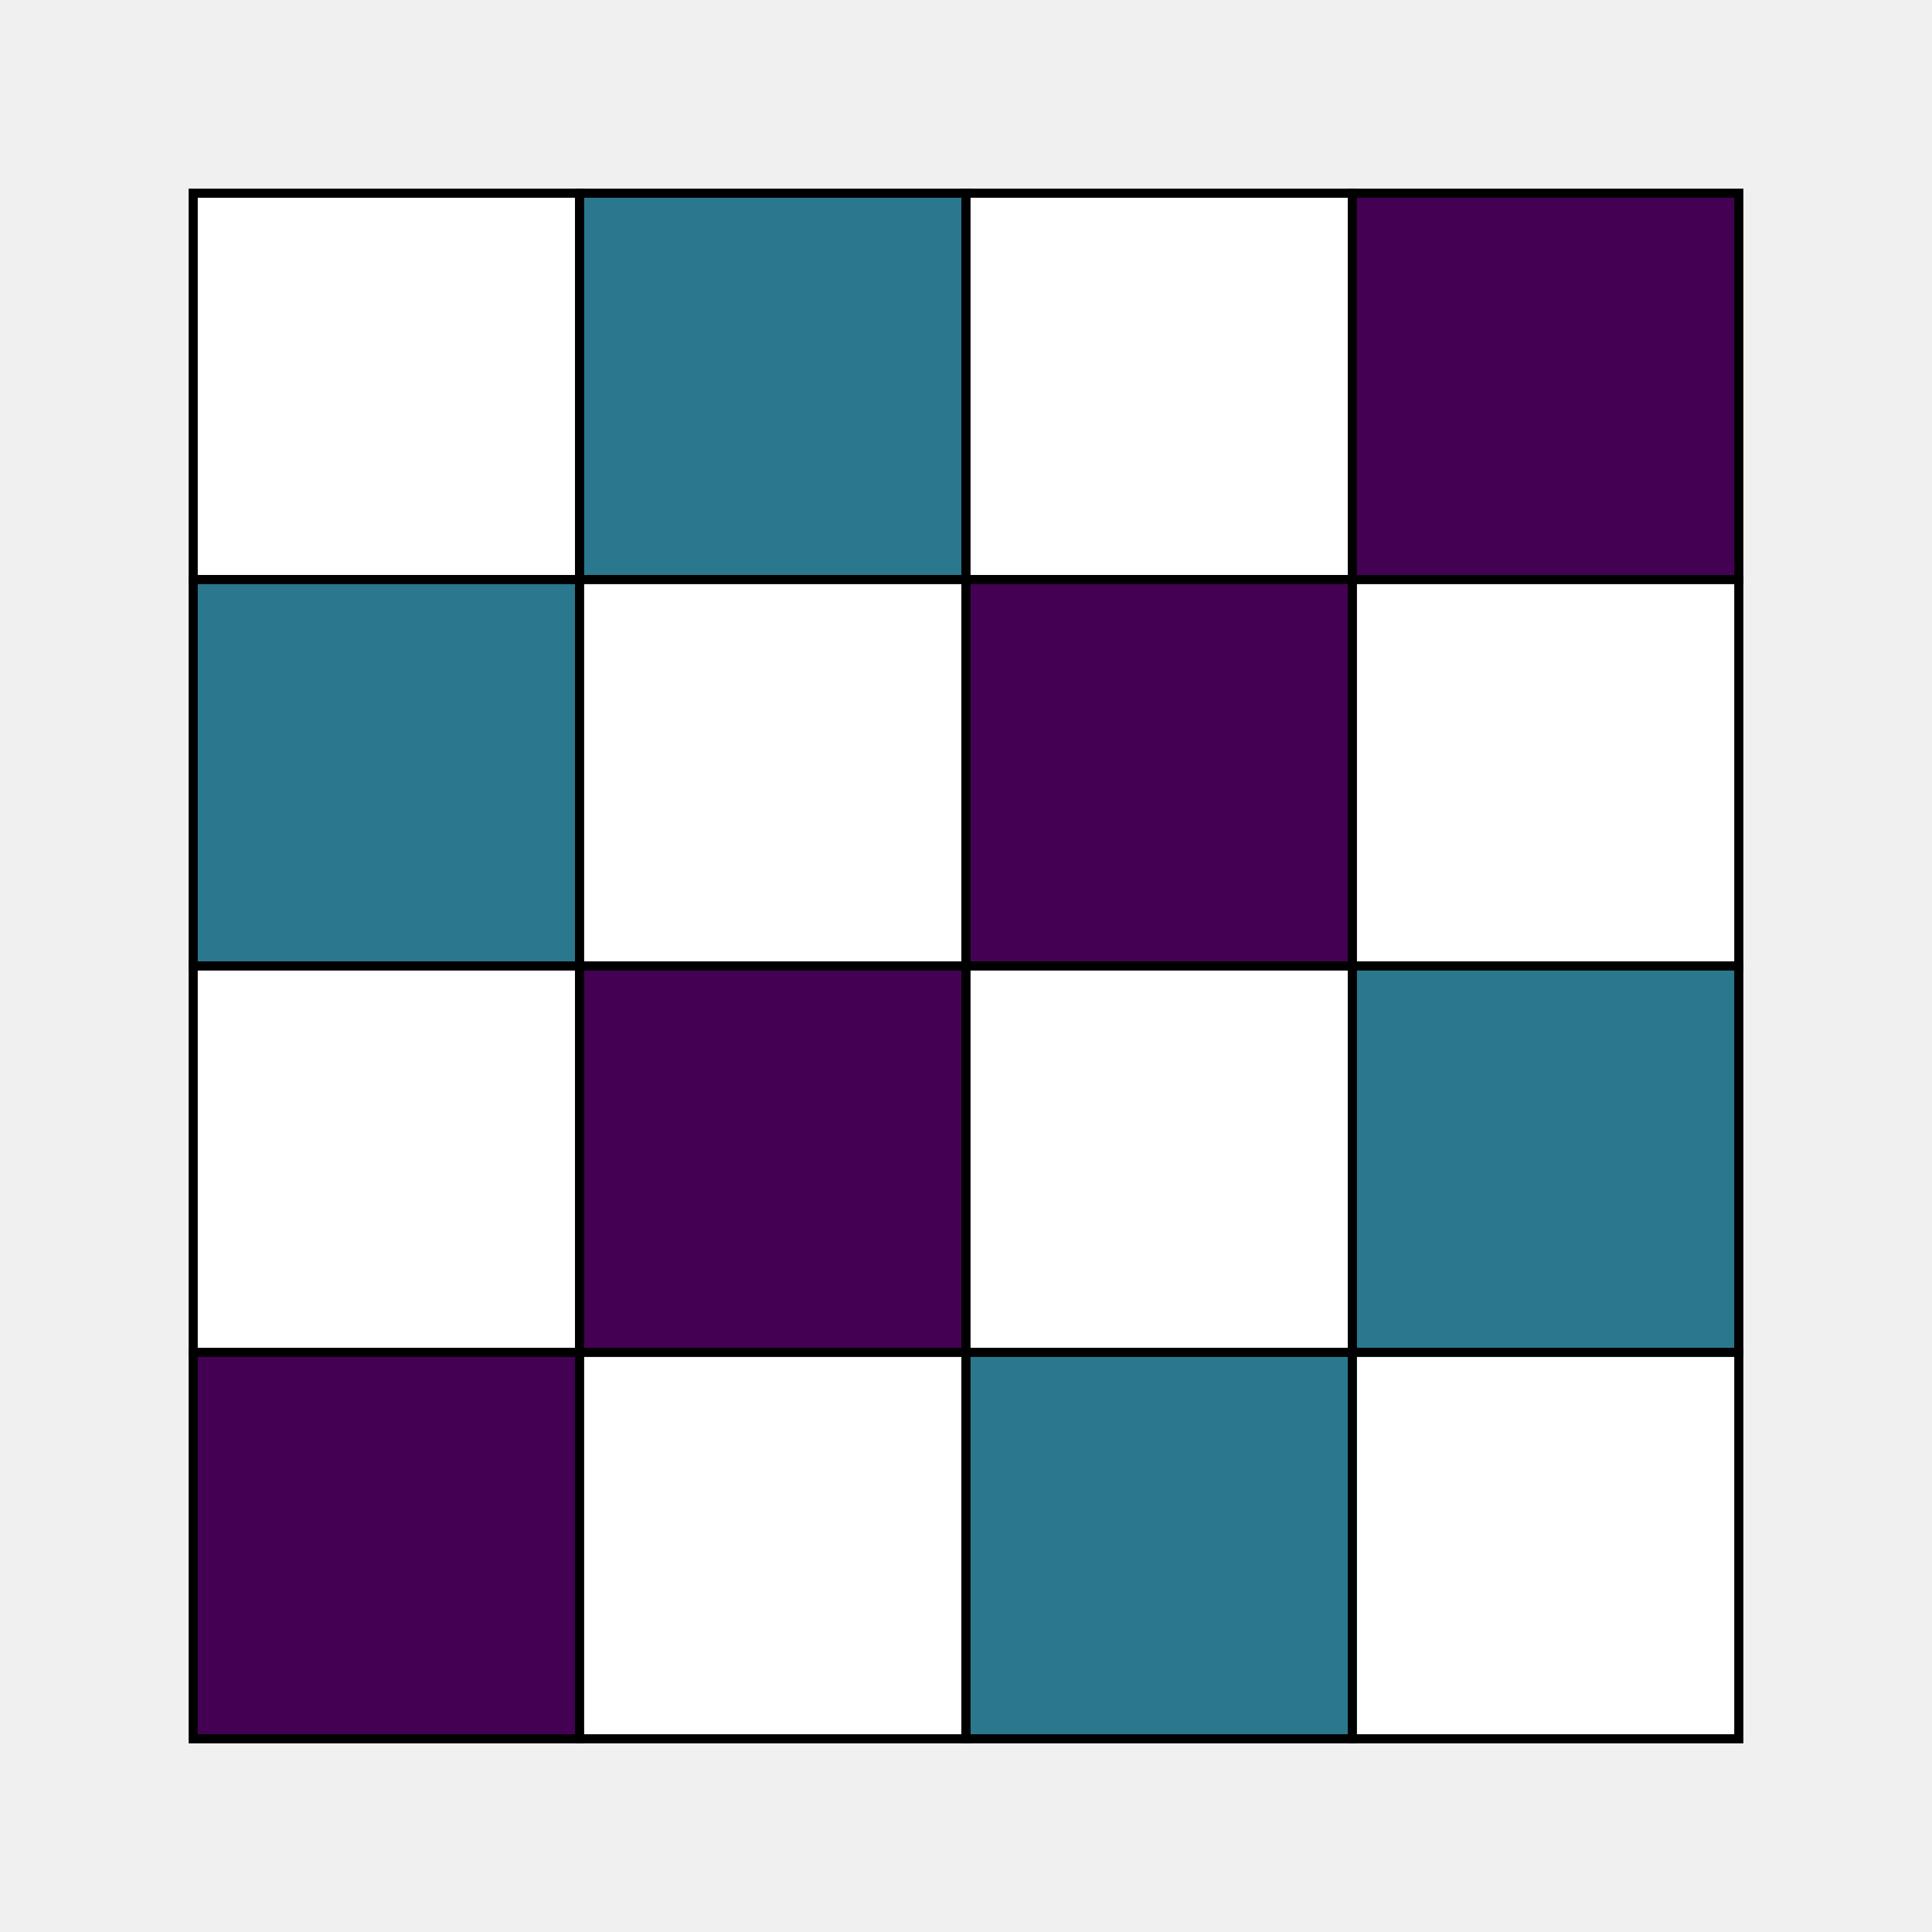
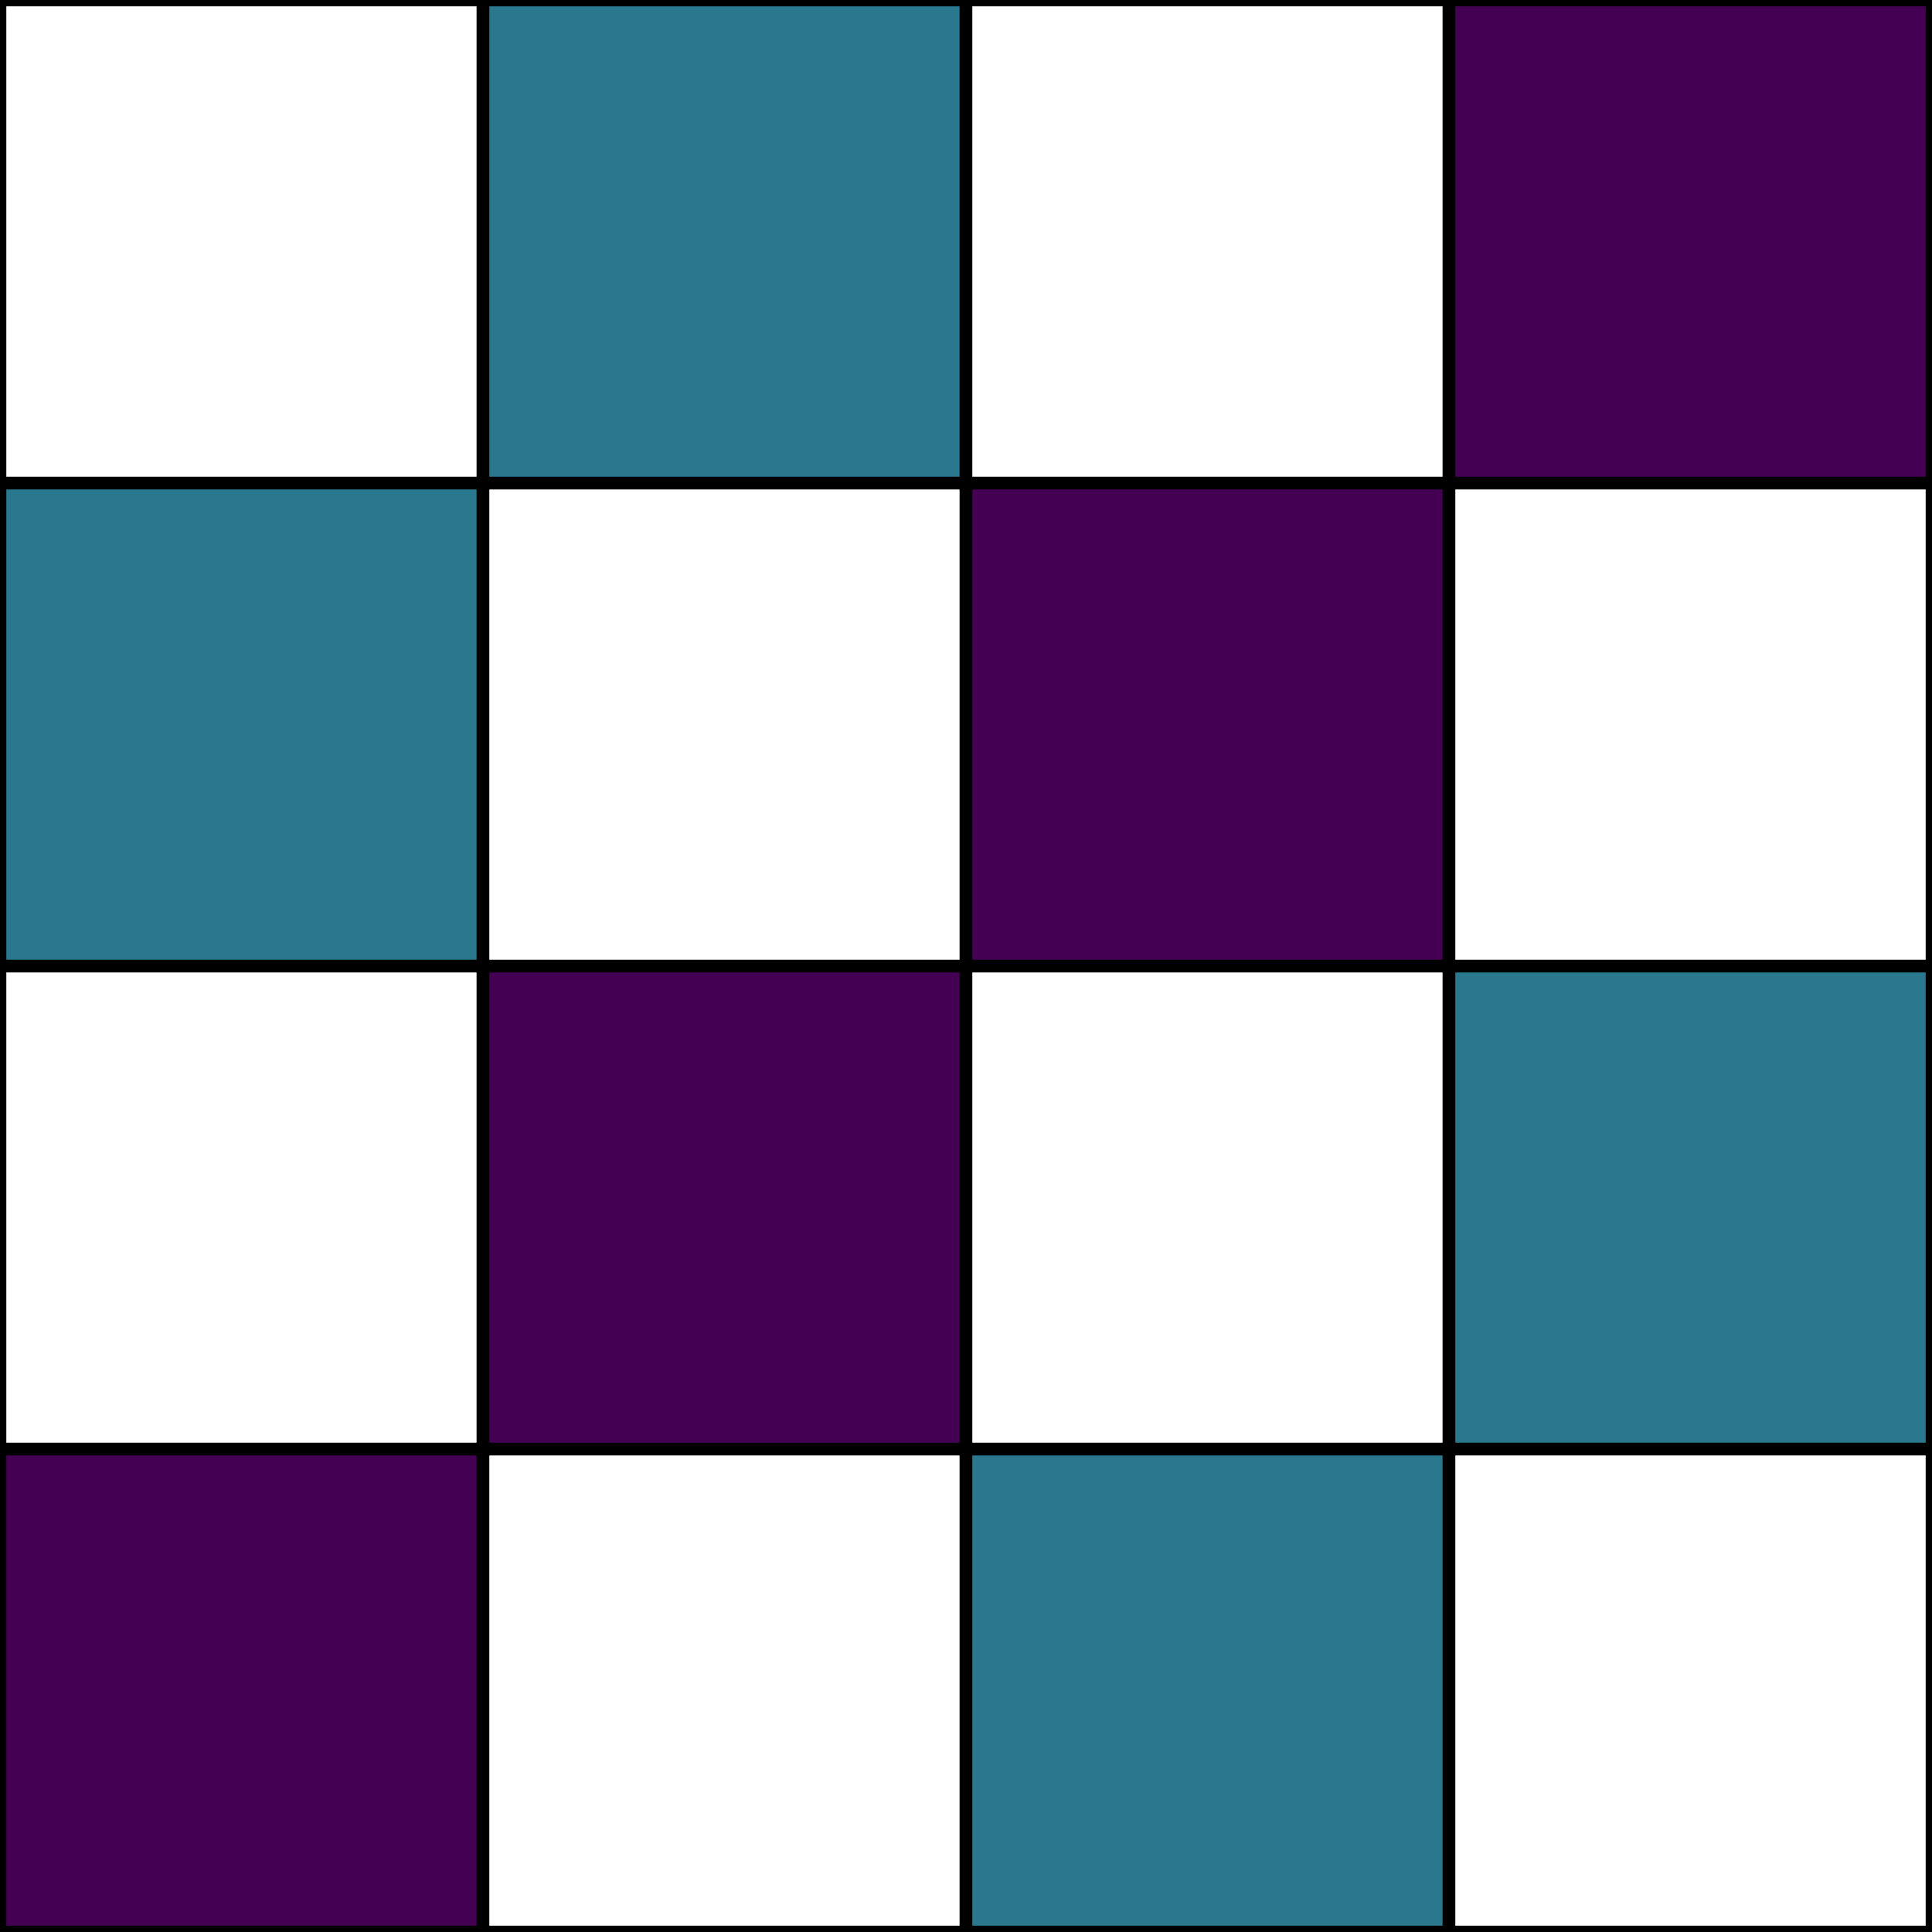
- <svg xmlns="http://www.w3.org/2000/svg" width="212.5" height="212.5">
-   <g>
-     <rect x="21.25" y="21.25" width="42.5" height="42.5" fill="white" stroke="black" stroke-width="1" />
-     <rect x="63.75" y="21.25" width="42.5" height="42.5" fill="#29788e" stroke="black" stroke-width="1" />
-     <rect x="106.25" y="21.25" width="42.5" height="42.5" fill="white" stroke="black" stroke-width="1" />
-     <rect x="148.75" y="21.25" width="42.5" height="42.5" fill="#440154" stroke="black" stroke-width="1" />
-   </g>
-   <g>
-     <rect x="21.25" y="63.75" width="42.5" height="42.5" fill="#29788e" stroke="black" stroke-width="1" />
-     <rect x="63.75" y="63.75" width="42.5" height="42.5" fill="white" stroke="black" stroke-width="1" />
-     <rect x="106.25" y="63.75" width="42.5" height="42.5" fill="#440154" stroke="black" stroke-width="1" />
-     <rect x="148.75" y="63.75" width="42.5" height="42.5" fill="white" stroke="black" stroke-width="1" />
-   </g>
-   <g>
-     <rect x="21.25" y="106.25" width="42.5" height="42.5" fill="white" stroke="black" stroke-width="1" />
-     <rect x="63.75" y="106.25" width="42.5" height="42.5" fill="#440154" stroke="black" stroke-width="1" />
-     <rect x="106.25" y="106.25" width="42.5" height="42.5" fill="white" stroke="black" stroke-width="1" />
-     <rect x="148.75" y="106.25" width="42.5" height="42.5" fill="#29788e" stroke="black" stroke-width="1" />
-   </g>
-   <g>
-     <rect x="21.25" y="148.75" width="42.5" height="42.5" fill="#440154" stroke="black" stroke-width="1" />
-     <rect x="63.75" y="148.75" width="42.5" height="42.5" fill="white" stroke="black" stroke-width="1" />
-     <rect x="106.25" y="148.75" width="42.5" height="42.5" fill="#29788e" stroke="black" stroke-width="1" />
-     <rect x="148.75" y="148.75" width="42.5" height="42.5" fill="white" stroke="black" stroke-width="1" />
-   </g>
+ <svg xmlns="http://www.w3.org/2000/svg" id="table" width="153" height="153">
+   <rect x="0" y="114.75" width="38.25" height="38.25" fill="#440154" stroke="#000000" data-length="2" data-derivation="User Selected" data-x="0" data-y="0" data-x-string="00" data-y-string="00" aria-selected="true" />
+   <rect x="38.25" y="114.75" width="38.25" height="38.25" fill="#FFFFFF" stroke="#000000" data-length="Unknown" data-derivation="Not Derived Yet" data-x="1" data-y="0" data-x-string="01" data-y-string="00" aria-selected="false" />
+   <rect x="76.5" y="114.75" width="38.25" height="38.25" fill="#29788e" stroke="#000000" data-length="1" data-derivation="User Selected" data-x="2" data-y="0" data-x-string="10" data-y-string="00" aria-selected="true" />
+   <rect x="114.75" y="114.75" width="38.25" height="38.25" fill="#FFFFFF" stroke="#000000" data-length="Unknown" data-derivation="Not Derived Yet" data-x="3" data-y="0" data-x-string="11" data-y-string="00" aria-selected="false" />
+   <rect x="0" y="76.5" width="38.25" height="38.25" fill="#FFFFFF" stroke="#000000" data-length="Unknown" data-derivation="Not Derived Yet" data-x="0" data-y="1" data-x-string="00" data-y-string="01" aria-selected="false" />
+   <rect x="38.25" y="76.5" width="38.25" height="38.25" fill="#440154" stroke="#000000" data-length="2" data-derivation="Slices [0, 2〉 from 00 and 00&lt;br&gt;Suffixes with 01" data-x="1" data-y="1" data-x-string="01" data-y-string="01" aria-selected="true" />
+   <rect x="76.5" y="76.5" width="38.25" height="38.25" fill="#FFFFFF" stroke="#000000" data-length="Unknown" data-derivation="Not Derived Yet" data-x="2" data-y="1" data-x-string="10" data-y-string="01" aria-selected="false" />
+   <rect x="114.75" y="76.5" width="38.25" height="38.25" fill="#29788e" stroke="#000000" data-length="1" data-derivation="Slices [0, 1〉 from 10 and 00&lt;br&gt;Suffixes with 1" data-x="3" data-y="1" data-x-string="11" data-y-string="01" aria-selected="true" />
+   <rect x="0" y="38.25" width="38.25" height="38.25" fill="#29788e" stroke="#000000" data-length="1" data-derivation="User Selected" data-x="0" data-y="2" data-x-string="00" data-y-string="10" aria-selected="true" />
+   <rect x="38.25" y="38.25" width="38.25" height="38.25" fill="#FFFFFF" stroke="#000000" data-length="Unknown" data-derivation="Not Derived Yet" data-x="1" data-y="2" data-x-string="01" data-y-string="10" aria-selected="false" />
+   <rect x="76.5" y="38.25" width="38.25" height="38.25" fill="#440154" stroke="#000000" data-length="2" data-derivation="Slices [0, 2〉 from 00 and 00&lt;br&gt;Suffixes with 10" data-x="2" data-y="2" data-x-string="10" data-y-string="10" aria-selected="true" />
+   <rect x="114.75" y="38.25" width="38.25" height="38.25" fill="#FFFFFF" stroke="#000000" data-length="Unknown" data-derivation="Not Derived Yet" data-x="3" data-y="2" data-x-string="11" data-y-string="10" aria-selected="false" />
+   <rect x="0" y="0" width="38.25" height="38.25" fill="white" stroke="#000000" data-length="Unknown" data-derivation="Not Derived Yet" data-x="0" data-y="3" data-x-string="00" data-y-string="11" aria-selected="false" />
+   <rect x="38.25" y="0" width="38.25" height="38.25" fill="#29788e" stroke="#000000" data-length="1" data-derivation="Slices [0, 1〉 from 00 and 10&lt;br&gt;Suffixes with 1" data-x="1" data-y="3" data-x-string="01" data-y-string="11" aria-selected="true" />
+   <rect x="76.5" y="0" width="38.25" height="38.25" fill="#FFFFFF" stroke="#000000" data-length="Unknown" data-derivation="Not Derived Yet" data-x="2" data-y="3" data-x-string="10" data-y-string="11" aria-selected="false" />
+   <rect x="114.75" y="0" width="38.25" height="38.25" fill="#440154" stroke="#000000" data-length="2" data-derivation="Slices [0, 2〉 from 00 and 00&lt;br&gt;Suffixes with 11" data-x="3" data-y="3" data-x-string="11" data-y-string="11" aria-selected="true" />
</svg>
